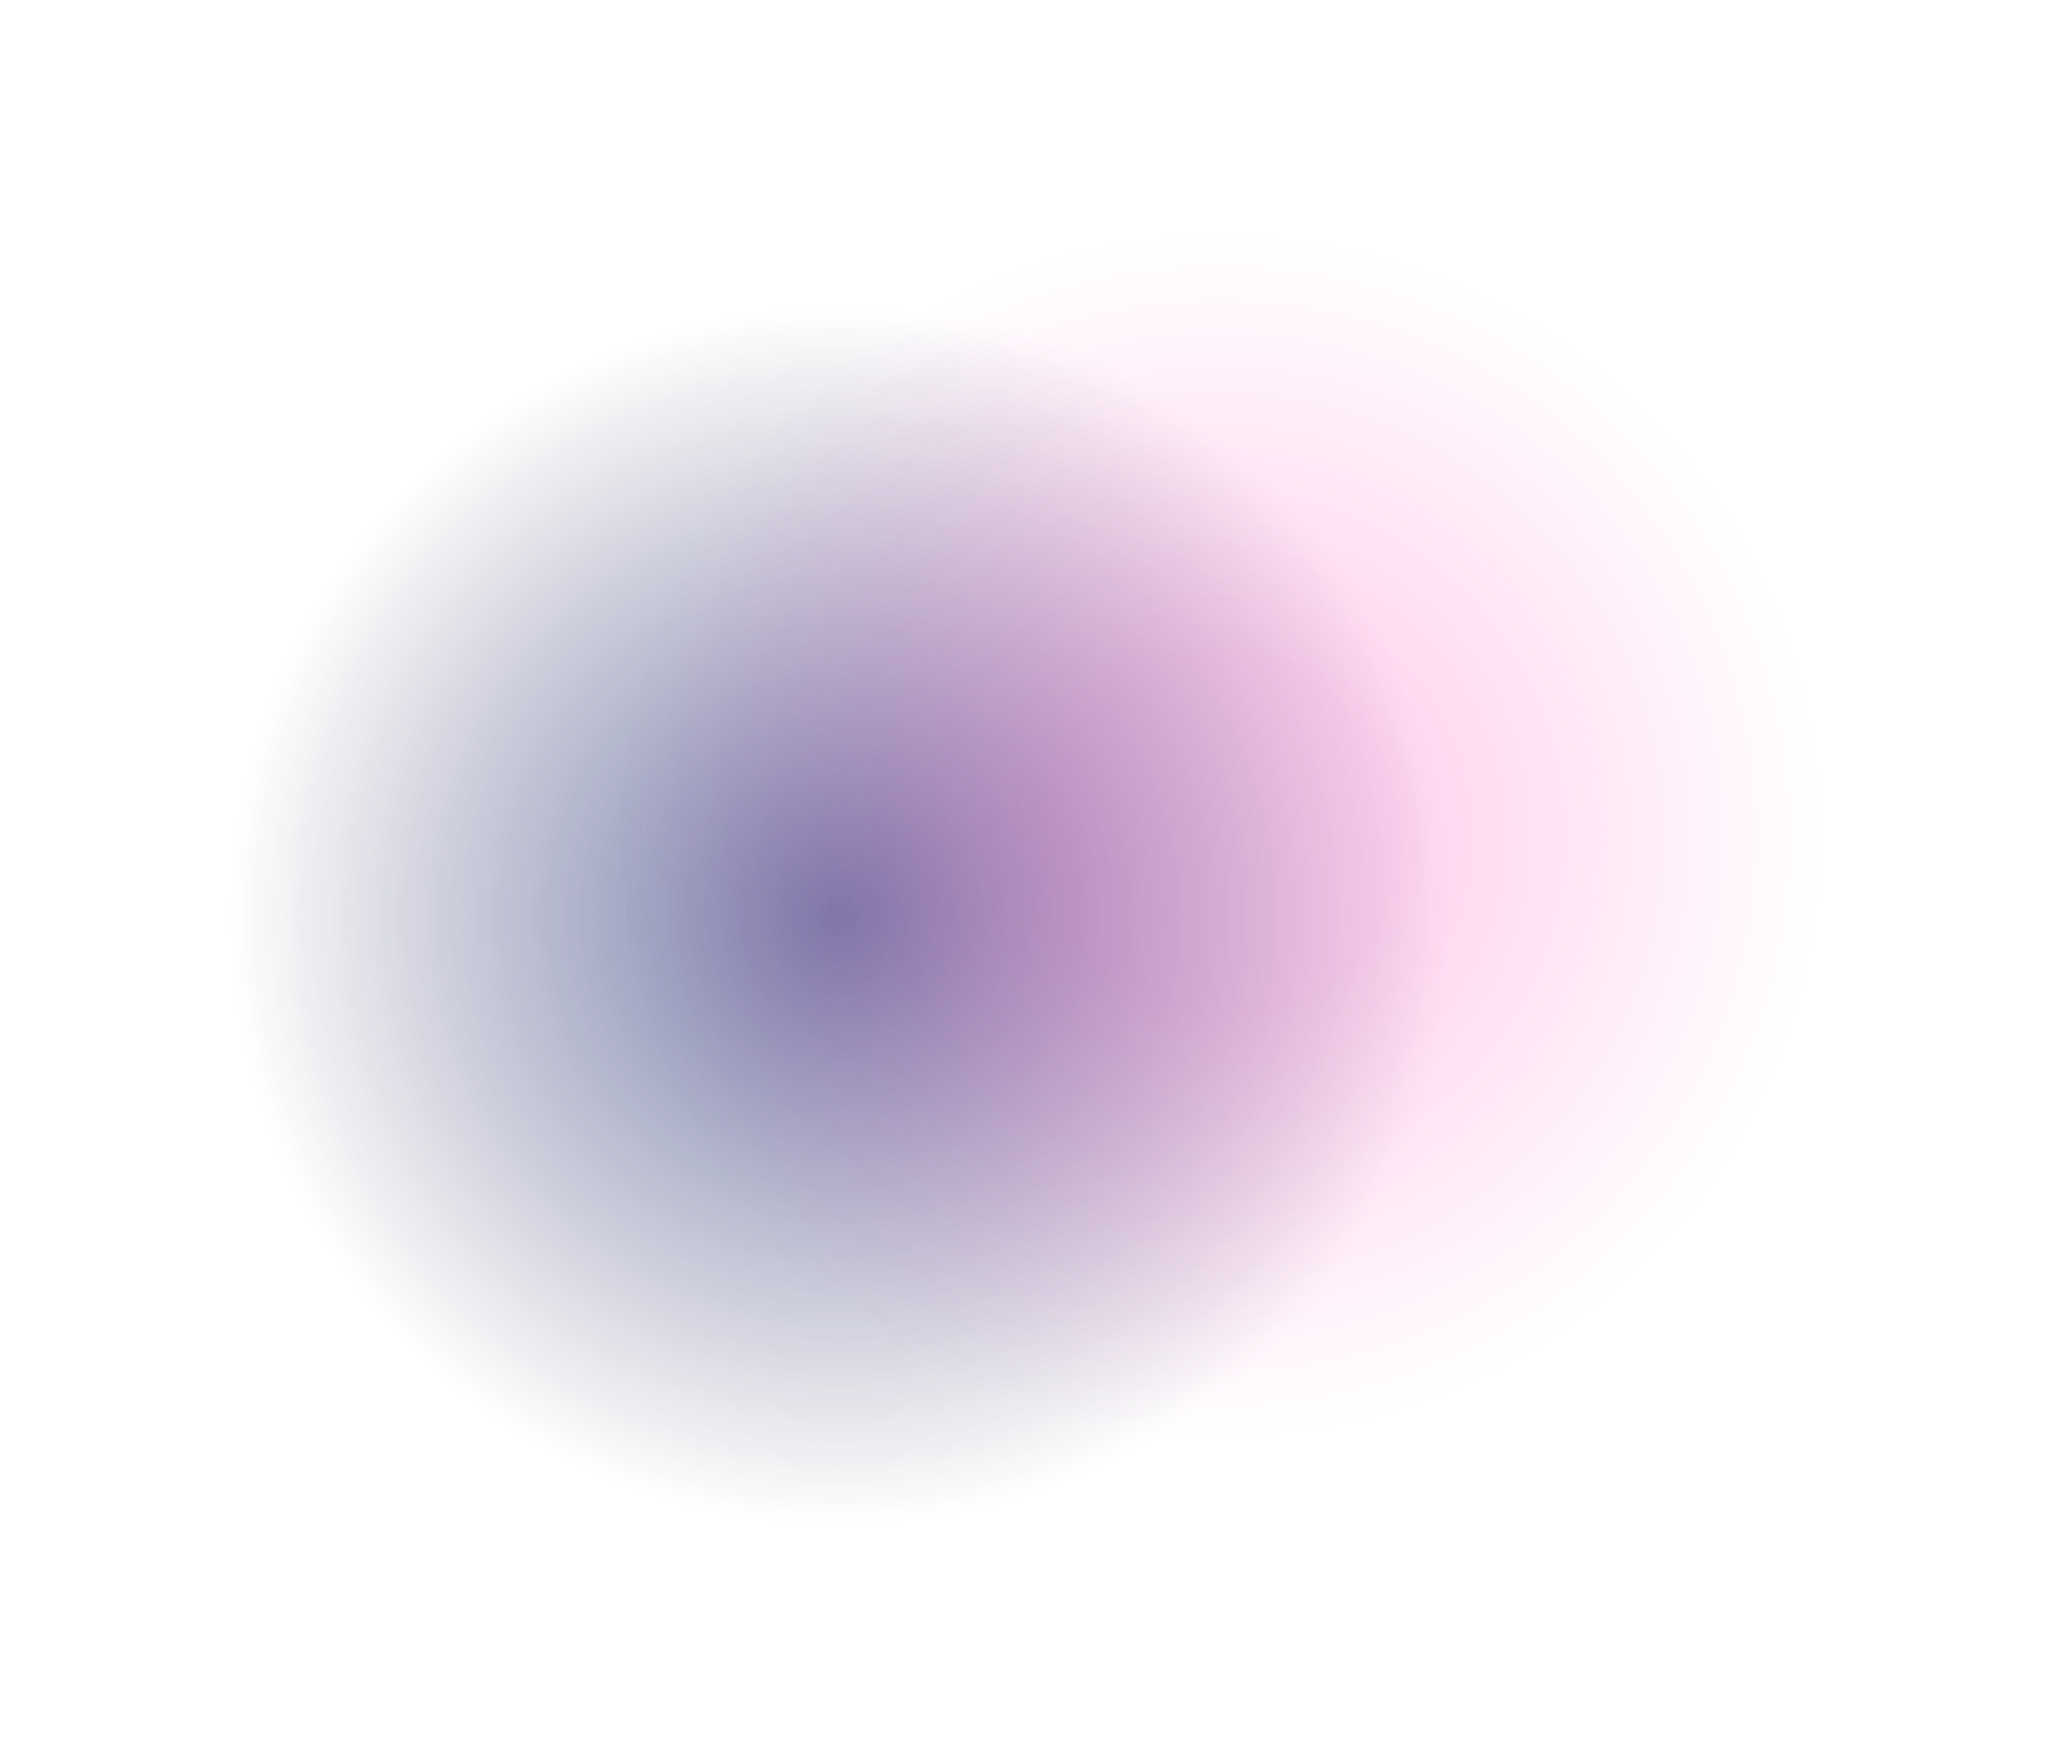
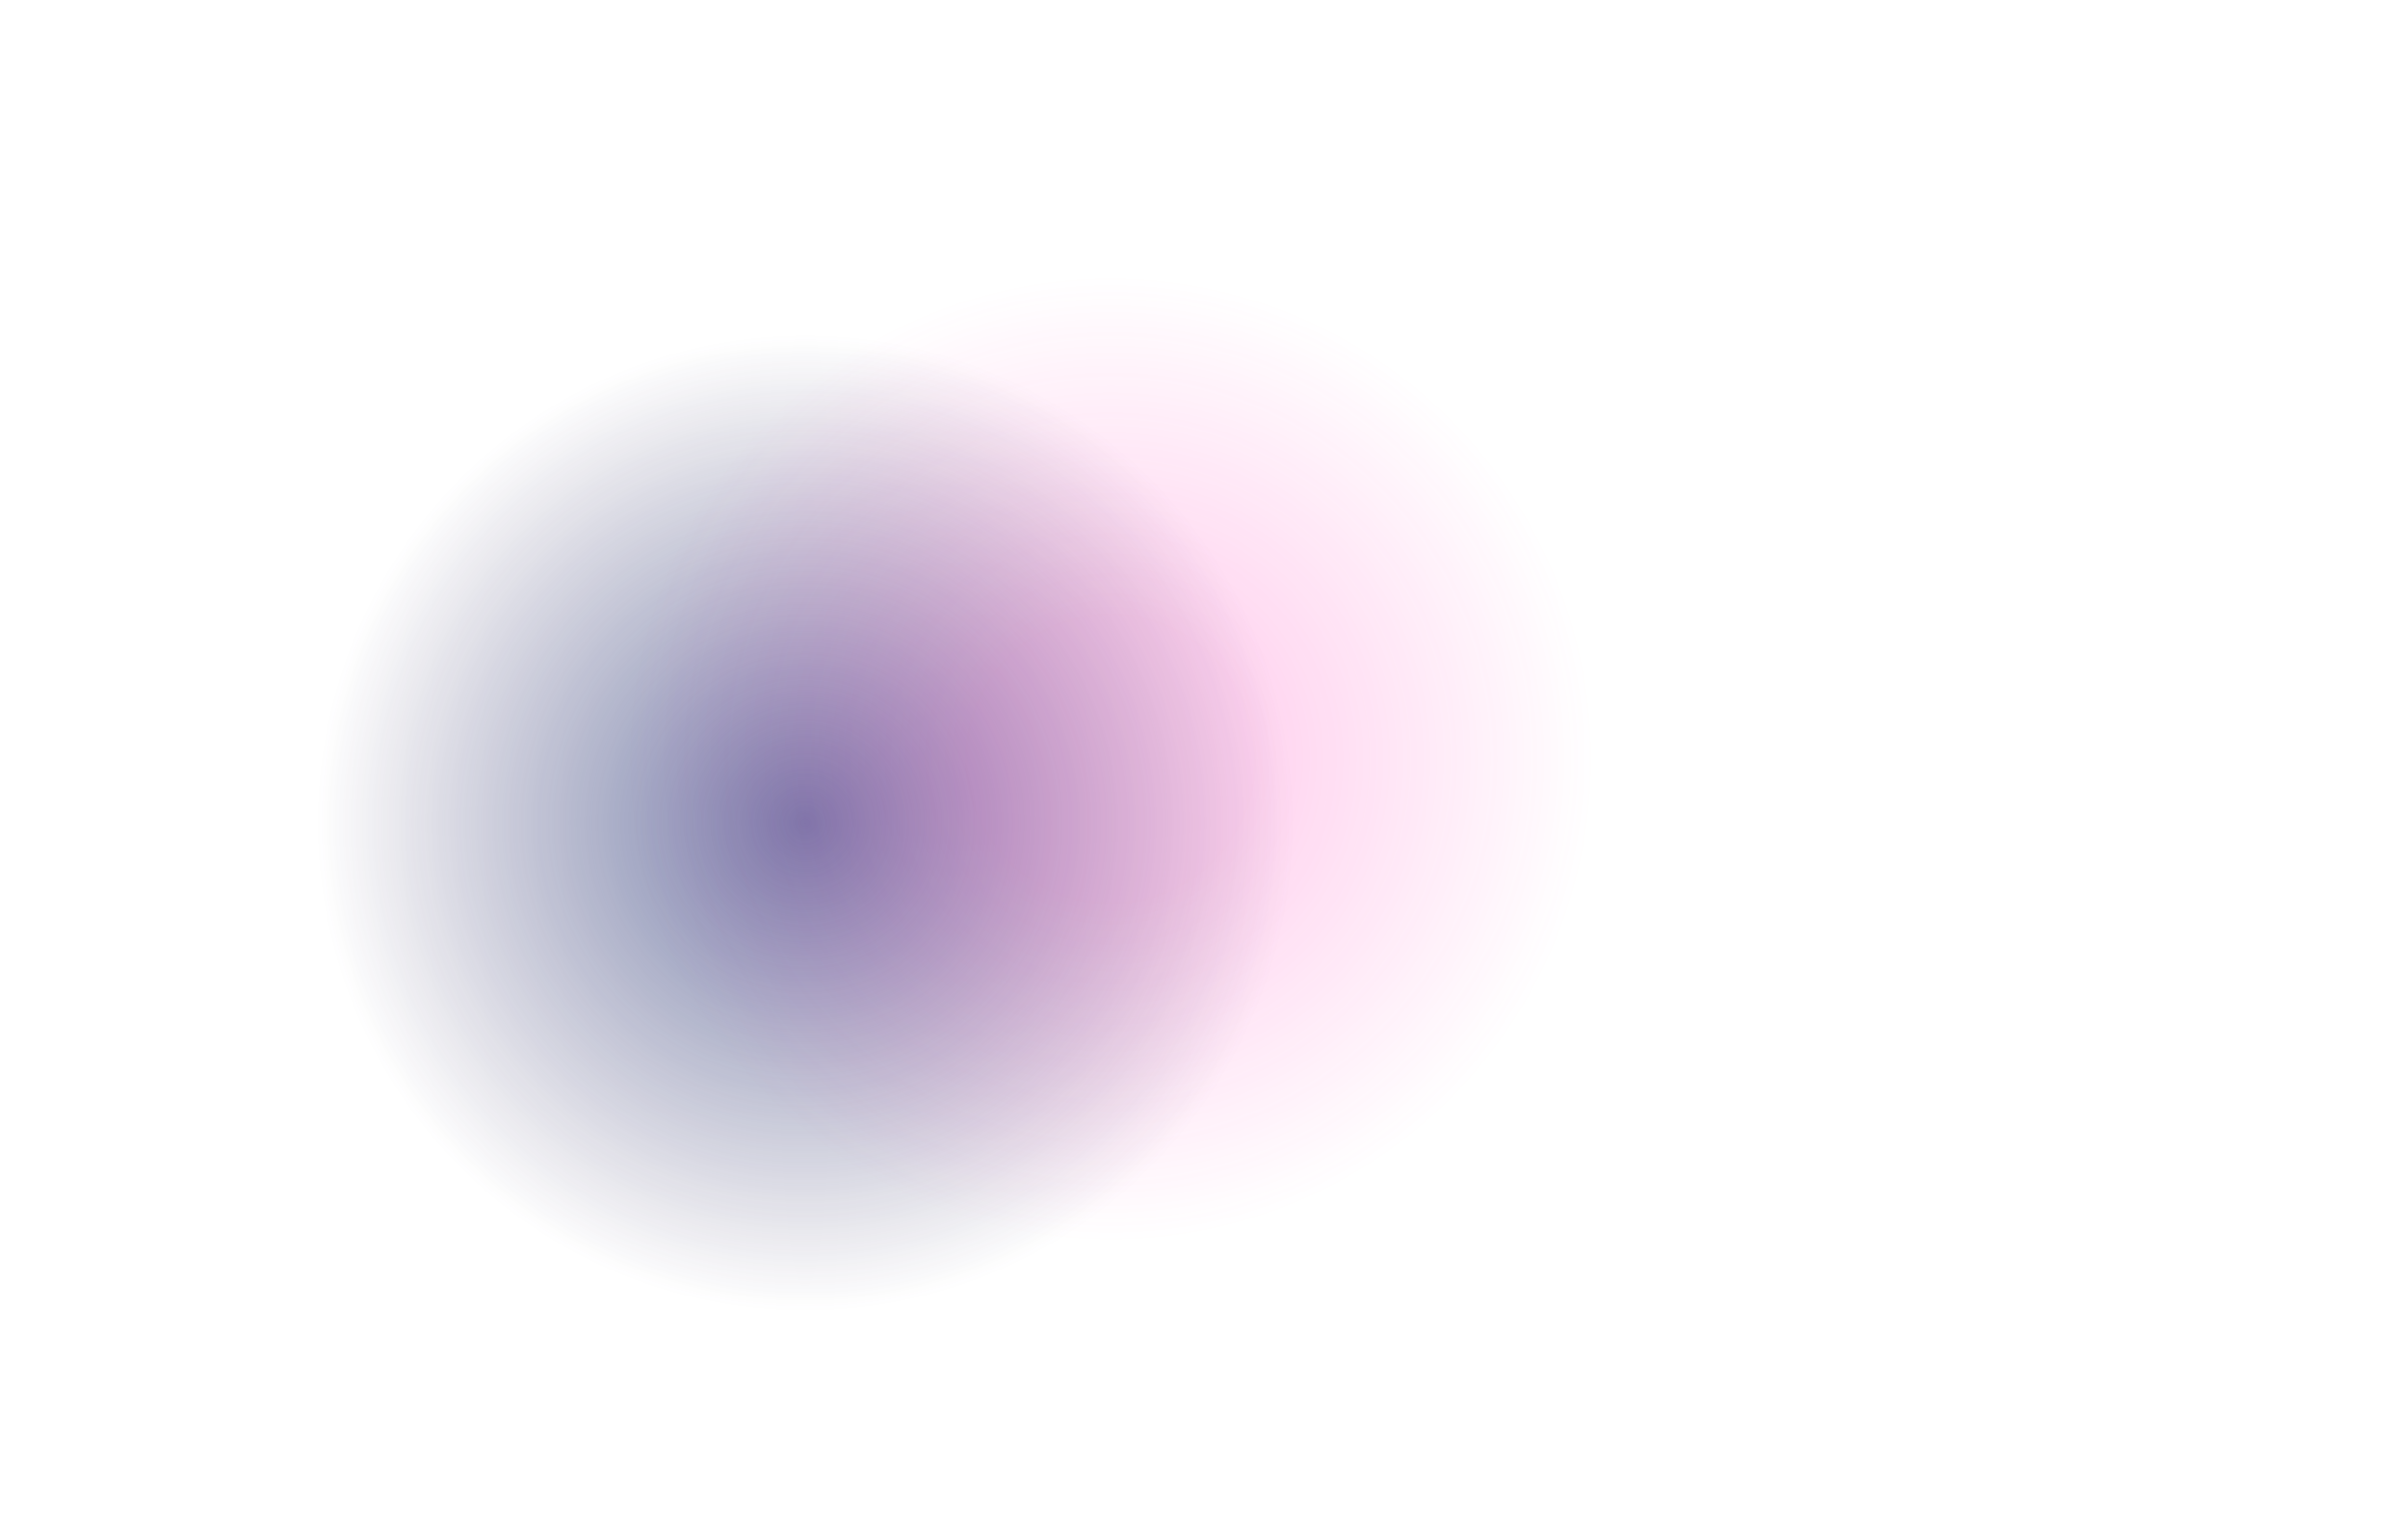
- <svg xmlns="http://www.w3.org/2000/svg" version="1.1" id="Calque_1" x="0px" y="0px" viewBox="0 0 840 715" style="enable-background:new 0 0 840 715;" xml:space="preserve">
+ <svg xmlns="http://www.w3.org/2000/svg" version="1.1" id="Calque_1" x="0px" y="0px" viewBox="0 0 1218 768" style="enable-background:new 0 0 1218 768;" xml:space="preserve">
  <style type="text/css">
	.st0{opacity:0.65;fill:url(#SVGID_1_);}
	.st1{fill:url(#SVGID_2_);}
</style>
-   <radialGradient id="SVGID_1_" cx="1080.836" cy="709.106" r="246.989" gradientTransform="matrix(-0.4933 0.8699 -0.8699 -0.4933 1490.336 -219.1564)" gradientUnits="userSpaceOnUse">
+   <radialGradient id="SVGID_1_" cx="1147.836" cy="754.106" r="246.989" gradientTransform="matrix(-0.4933 0.8699 -0.8699 -0.4933 1629.53 -210.2402)" gradientUnits="userSpaceOnUse">
    <stop offset="0" style="stop-color:#28377A" />
    <stop offset="0.318" style="stop-color:#293576;stop-opacity:0.682" />
    <stop offset="0.657" style="stop-color:#2B2F69;stop-opacity:0.343" />
    <stop offset="1" style="stop-color:#2F2554;stop-opacity:0" />
  </radialGradient>
-   <circle class="st0" cx="340.35" cy="371.24" r="246.99" />
-   <radialGradient id="SVGID_2_" cx="976.471" cy="590.687" r="244.646" gradientTransform="matrix(-0.4933 0.8699 -0.8699 -0.4933 1490.336 -219.1564)" gradientUnits="userSpaceOnUse">
+   <circle class="st0" cx="407.35" cy="416.24" r="246.99" />
+   <radialGradient id="SVGID_2_" cx="1043.471" cy="635.687" r="244.646" gradientTransform="matrix(-0.4933 0.8699 -0.8699 -0.4933 1629.53 -210.2402)" gradientUnits="userSpaceOnUse">
    <stop offset="0" style="stop-color:#FF2AB2;stop-opacity:0.2" />
    <stop offset="0.253" style="stop-color:#FF2AB2;stop-opacity:0.2" />
    <stop offset="0.294" style="stop-color:#FF2AB2;stop-opacity:0.2" />
    <stop offset="1" style="stop-color:#FF2AB2;stop-opacity:0" />
  </radialGradient>
-   <circle class="st1" cx="494.84" cy="338.87" r="244.65" />
+   <circle class="st1" cx="561.84" cy="383.87" r="244.65" />
</svg>
